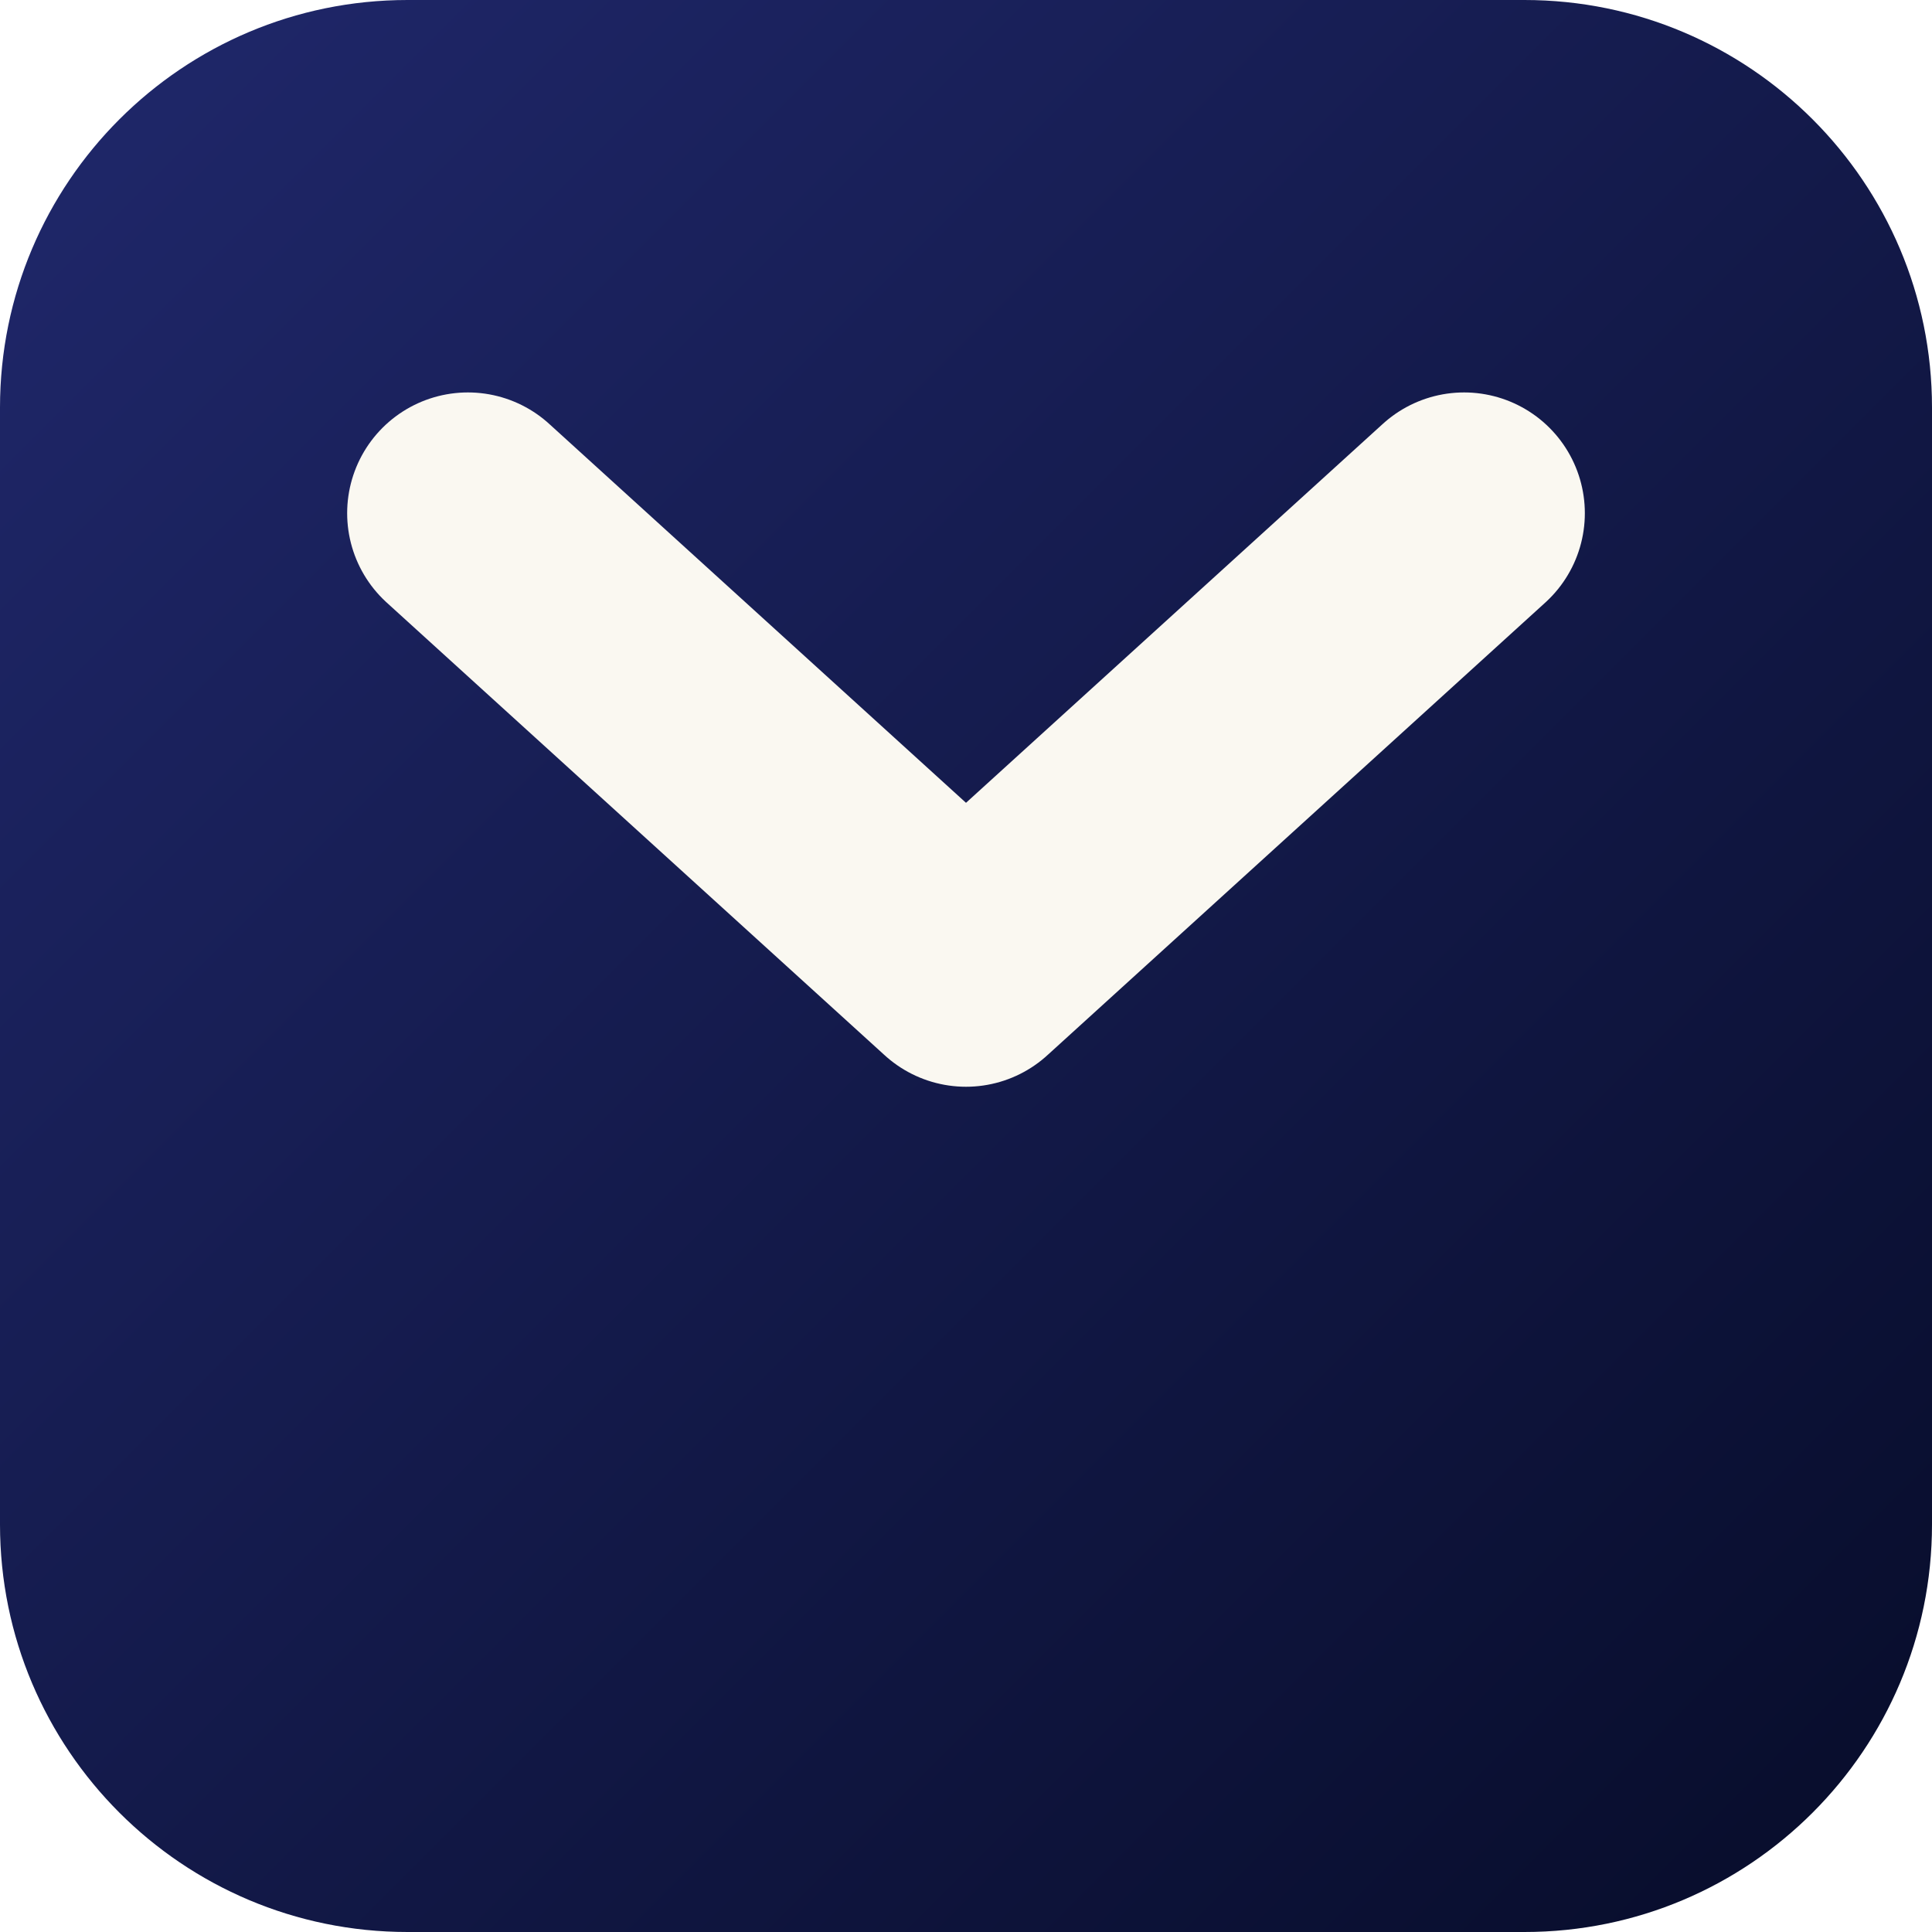
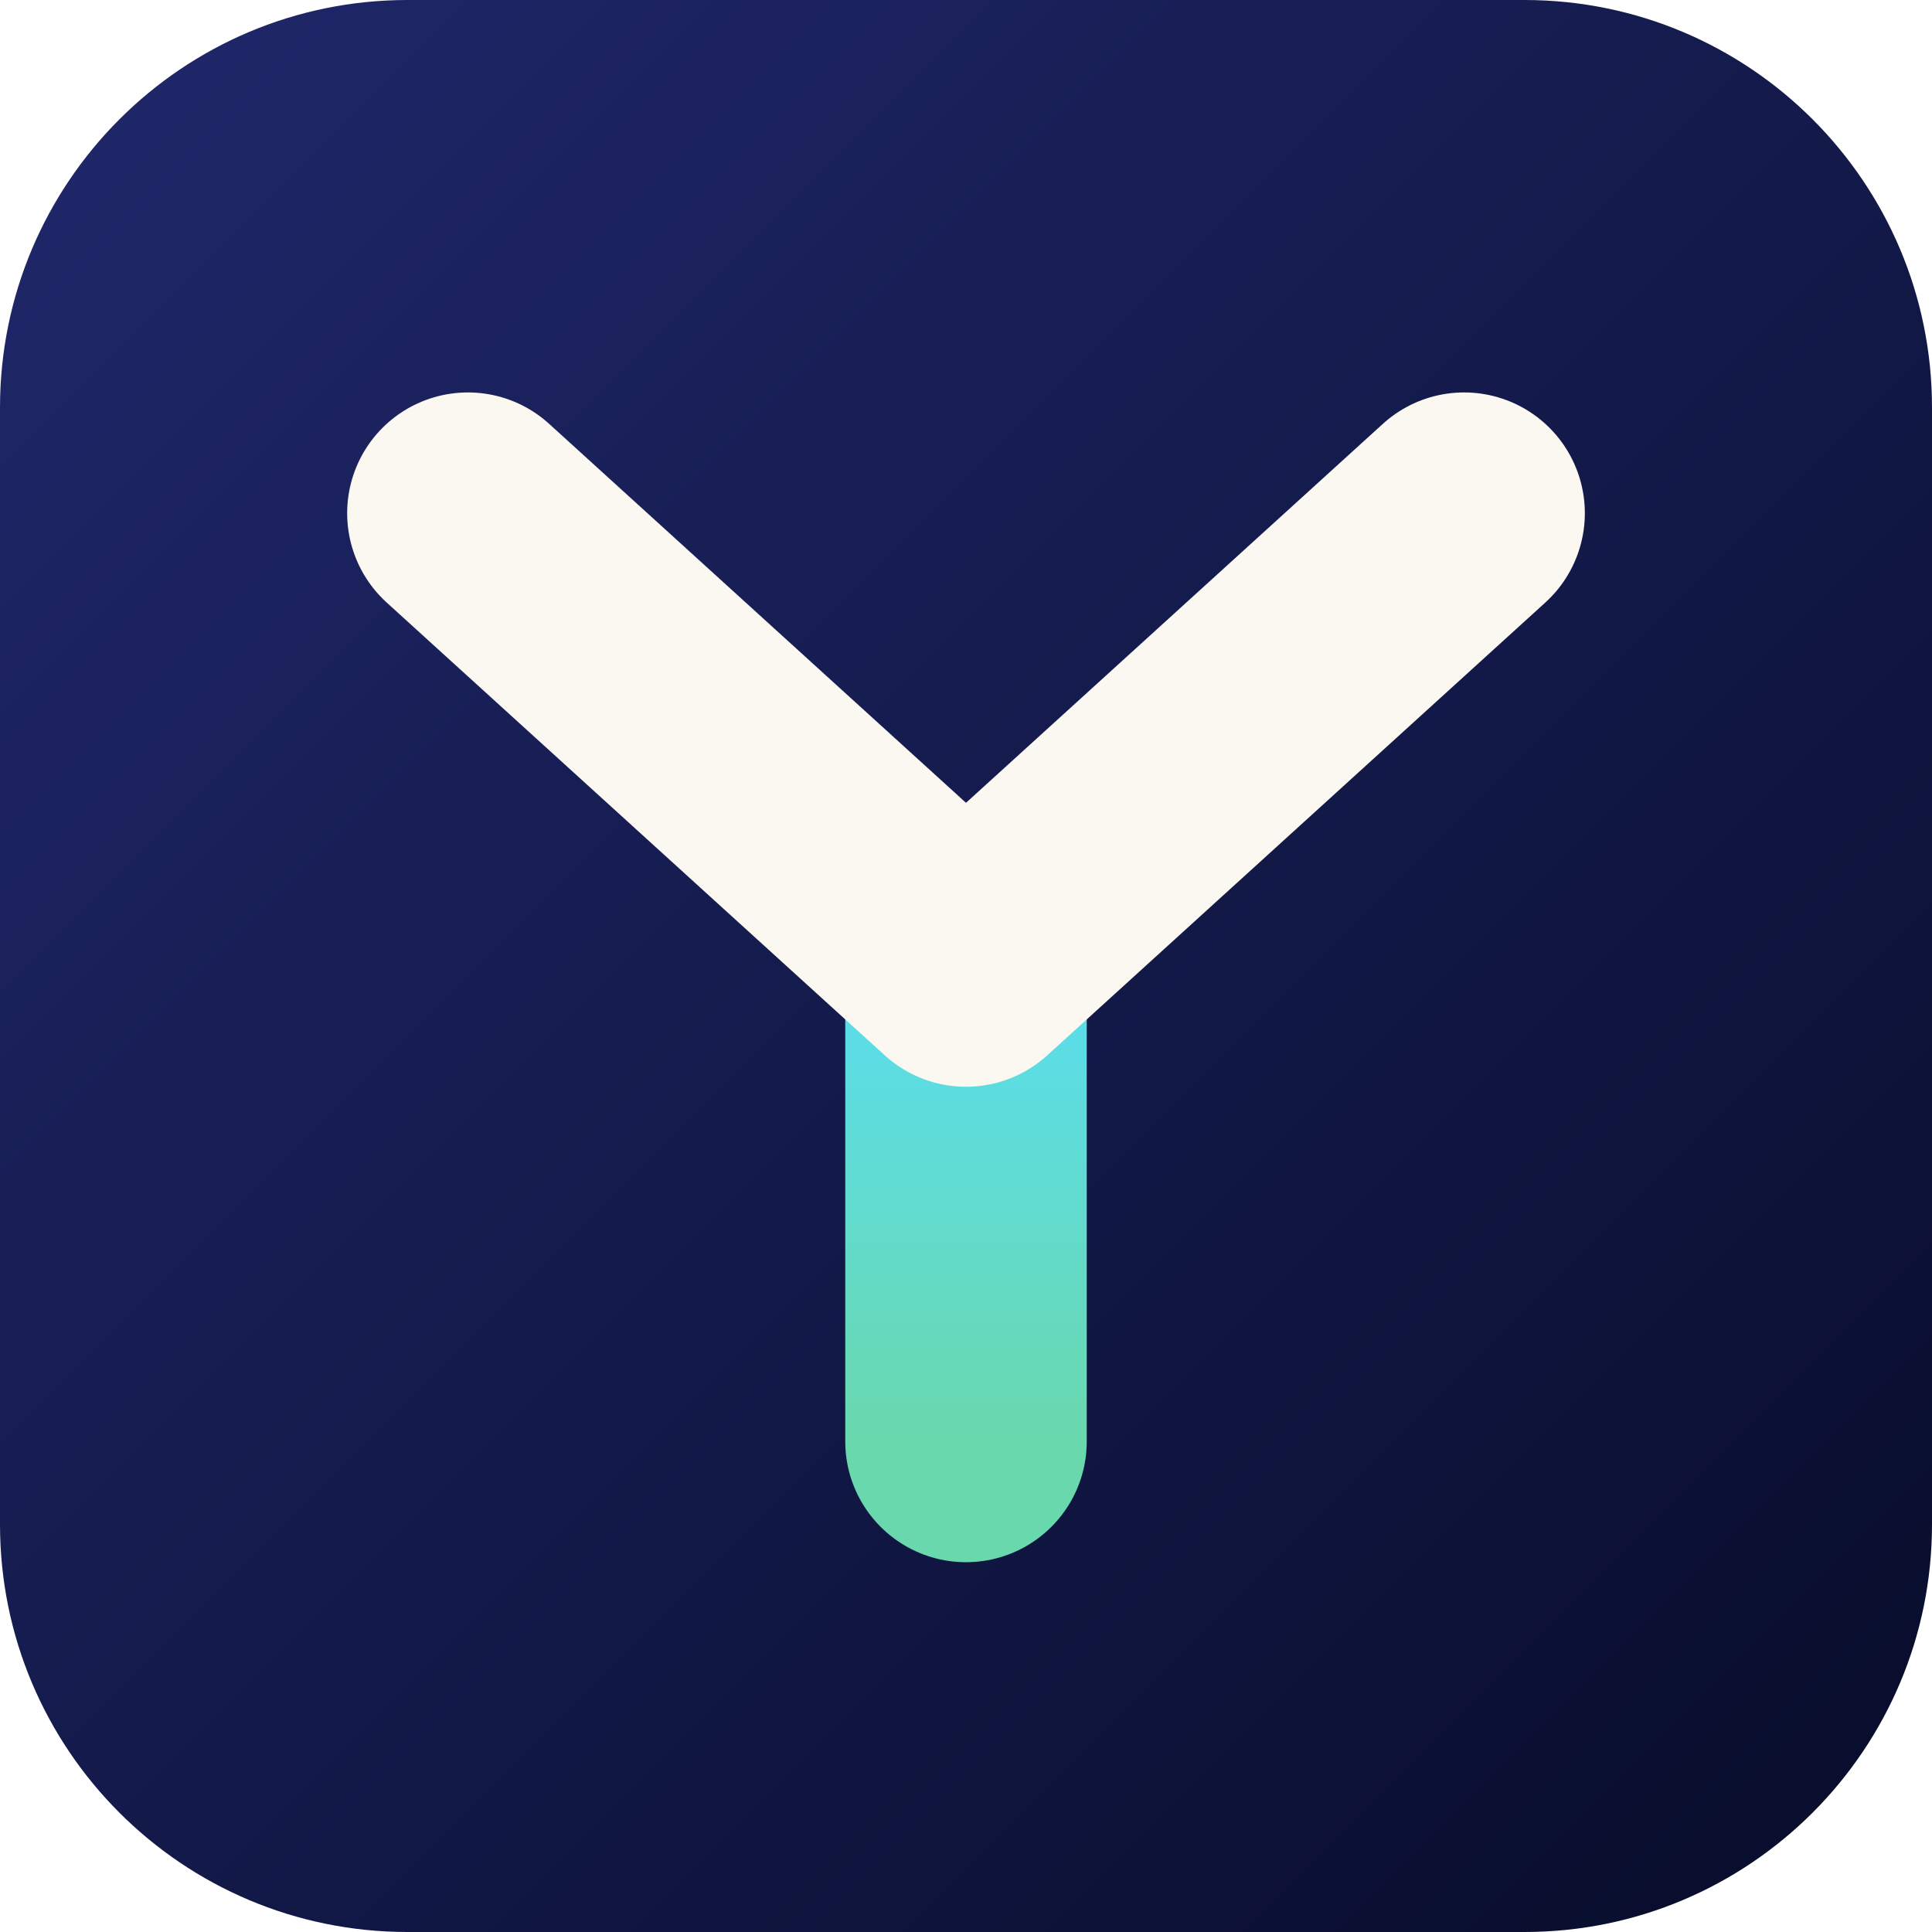
<svg xmlns="http://www.w3.org/2000/svg" viewBox="0 0 512 512" role="img" aria-label="YoMilo">
  <defs>
    <linearGradient id="bg" x2="1" y2="1">
      <stop stop-color="#20286c" />
      <stop offset="1" stop-color="#070c29" />
    </linearGradient>
-     <linearGradient id="link" x2="0" y2="1">
+     <linearGradient id="link" gradientUnits="userSpaceOnUse" x1="256" y1="256" x2="256" y2="382">
      <stop stop-color="#59def0" />
      <stop offset="1" stop-color="#69d8ad" />
    </linearGradient>
  </defs>
  <rect width="512" height="512" rx="108" fill="url(#bg)" />
  <path d="M256 256V382" fill="none" stroke="url(#link)" stroke-width="64" stroke-linecap="round" />
  <path d="M124 136L256 256L388 136" fill="none" stroke="#faf8f1" stroke-width="64" stroke-linecap="round" stroke-linejoin="round" />
</svg>
